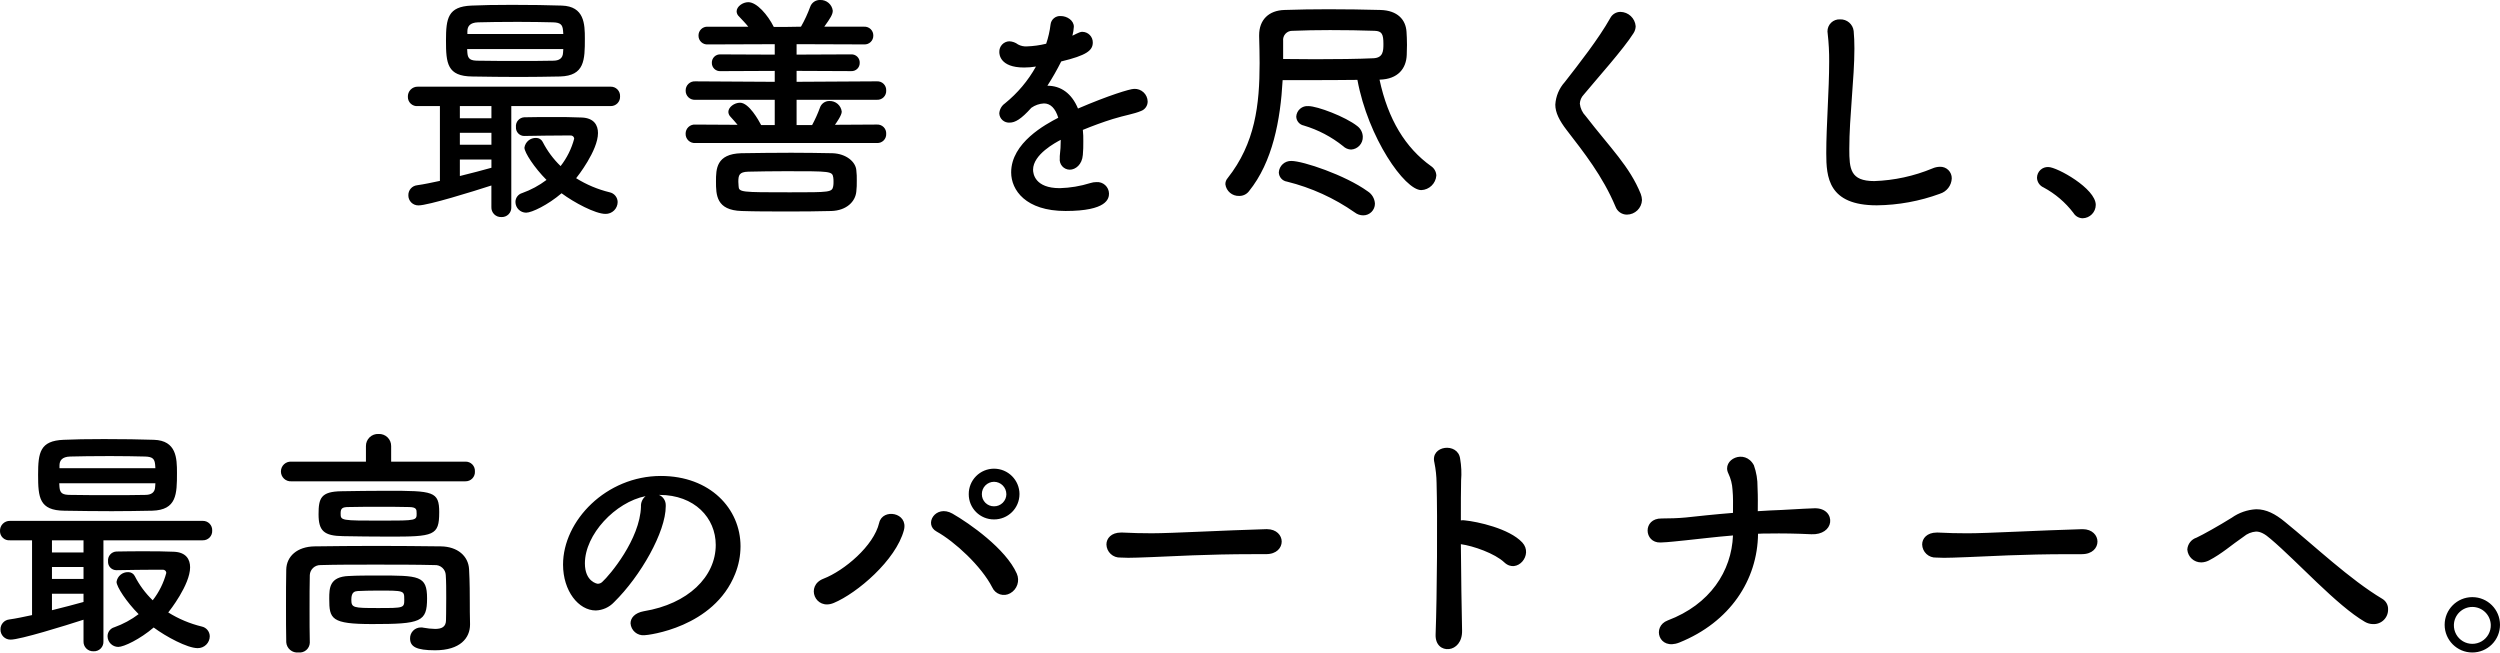
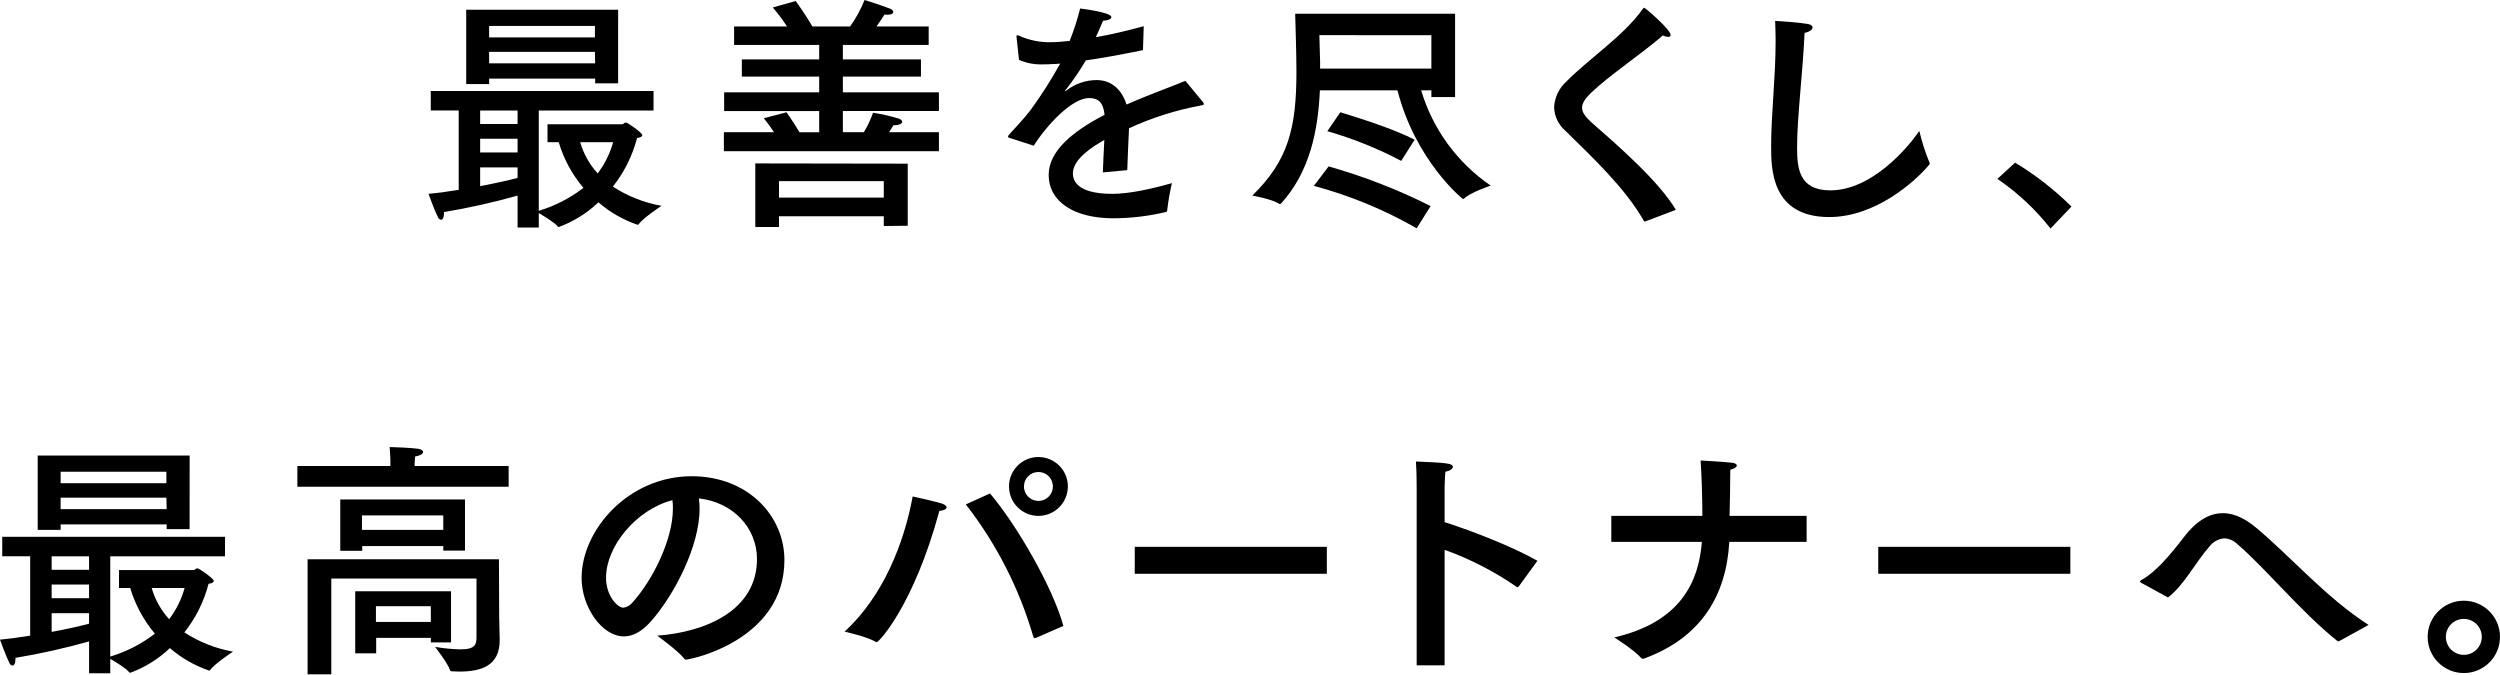
- <svg xmlns="http://www.w3.org/2000/svg" width="535.444" height="139.748" viewBox="0 0 535.444 139.748">
-   <path id="Path_43806" data-name="Path 43806" d="M-164.84-26.52c5.252-.156,5.3-3.536,5.3-8.112,0-3.12-.1-6.916-4.94-7.072-2.7-.1-6.812-.156-10.712-.156-3.38,0-6.552.052-8.632.156-5.044.208-5.46,2.7-5.46,7.488,0,4.888.26,7.644,5.616,7.7,3.276.052,6.708.1,10.192.1C-170.612-26.416-167.752-26.468-164.84-26.52Zm-7.644,12.74c3.224-.052,5.772-.1,8.216-.1h1.664a.711.711,0,0,1,.78.676,16.334,16.334,0,0,1-2.912,5.876,19.6,19.6,0,0,1-3.848-5.2,1.537,1.537,0,0,0-1.4-.832,2.445,2.445,0,0,0-2.5,2.08c0,1.04,2.132,4.316,4.732,6.916a19.591,19.591,0,0,1-5.2,2.808A1.987,1.987,0,0,0-174.408.364a2.307,2.307,0,0,0,2.288,2.288c1.2,0,4.68-1.664,7.592-4.16,2.652,1.976,7.228,4.42,9.412,4.42a2.561,2.561,0,0,0,2.6-2.548,2.168,2.168,0,0,0-1.716-2.08,24.42,24.42,0,0,1-7.176-3.016c.26-.312,4.68-5.928,4.68-9.672,0-1.664-.832-3.224-3.484-3.328-2.132-.1-4.16-.1-6.136-.1-2.028,0-4.056,0-6.188.052A1.892,1.892,0,0,0-174.3-15.7a1.786,1.786,0,0,0,1.768,1.924Zm18.46-6.4A1.975,1.975,0,0,0-152-22.256a1.975,1.975,0,0,0-2.028-2.08h-41.288a2.085,2.085,0,0,0-2.132,2.184,1.953,1.953,0,0,0,2.132,1.976h4.732V-4.16c-1.716.364-3.38.728-4.888.936a2.105,2.105,0,0,0-1.872,2.132,2.129,2.129,0,0,0,2.184,2.184c2.028,0,11.6-2.964,15.6-4.264V1.456a2.042,2.042,0,0,0,2.132,2.132,2.015,2.015,0,0,0,2.132-2.132V-20.176ZM-184.7-35.62v-.572c0-1.04.52-1.872,2.288-1.924,1.716-.052,5.1-.1,8.528-.1,2.808,0,5.616.052,7.54.1,1.612.052,2.028.52,2.132,1.768,0,.208.052.468.052.728Zm20.54,3.224c0,.26-.052.52-.052.78-.052,1.248-.884,1.716-2.132,1.716-2.236.052-4.68.052-7.072.052-3.224,0-6.448,0-8.944-.052-1.612,0-2.236-.312-2.34-1.664,0-.26-.052-.52-.052-.832Zm-15.392,14.82h-6.76v-2.6h6.76Zm0,5.668h-6.76v-2.548h6.76Zm0,4.94c-1.82.52-4.264,1.144-6.76,1.768V-8.736h6.76Zm82.576-5.3A1.878,1.878,0,0,0-95-14.248a1.878,1.878,0,0,0-1.976-1.976l-9,.052c.26-.364,1.456-2.028,1.456-2.808a2.573,2.573,0,0,0-2.652-2.288,2.1,2.1,0,0,0-2.028,1.456,28.13,28.13,0,0,1-1.664,3.692h-3.328v-5.408H-96.98A1.878,1.878,0,0,0-95-23.5,1.878,1.878,0,0,0-96.98-25.48l-17.212.1v-2.34l11.7.052a1.733,1.733,0,0,0,1.82-1.768,1.745,1.745,0,0,0-1.82-1.82l-11.7.052v-2.236l14.456.052a1.857,1.857,0,0,0,1.976-1.872,1.868,1.868,0,0,0-1.976-1.924h-8.528c1.352-1.872,1.82-2.652,1.82-3.432a2.624,2.624,0,0,0-2.7-2.288,2.184,2.184,0,0,0-2.132,1.456,27.8,27.8,0,0,1-1.976,4.264l-3.224.052h-2.6c-1.3-2.6-3.64-5.3-5.46-5.3-1.2,0-2.5.936-2.5,1.976a1.533,1.533,0,0,0,.52,1.092c.676.728,1.352,1.4,1.976,2.184h-8.684a1.868,1.868,0,0,0-1.976,1.924,1.857,1.857,0,0,0,1.976,1.872l14.352-.052V-31.2l-11.6-.052a1.759,1.759,0,0,0-1.872,1.82,1.747,1.747,0,0,0,1.872,1.768l11.6-.052v2.34l-17-.1a1.937,1.937,0,0,0-2.08,1.976,1.937,1.937,0,0,0,2.08,1.976h17v5.408h-2.912c-.52-.988-2.6-4.784-4.524-4.784-1.2,0-2.5.936-2.5,1.976a1.567,1.567,0,0,0,.468,1.04c.52.572,1.04,1.144,1.508,1.716l-9.048-.052a1.937,1.937,0,0,0-2.08,1.976,1.937,1.937,0,0,0,2.08,1.976Zm-4.42,5.824c-.156-1.82-2.184-3.536-5.1-3.64-2.808-.052-5.824-.1-8.84-.1-3.692,0-7.384.052-10.712.1-5.356.156-5.408,3.38-5.408,6.032,0,2.912.052,6.188,5.512,6.344,2.912.1,6.136.1,9.412.1s6.6,0,9.776-.1c3.224-.1,5.148-1.976,5.356-4.16a17.621,17.621,0,0,0,.1-2.34A15.365,15.365,0,0,0-101.4-6.448Zm-4.94,3.38c-.26,1.352-.624,1.352-9.308,1.352-10.5,0-10.92,0-10.972-1.352,0-.26-.052-.572-.052-.884,0-1.4.156-2.132,2.132-2.184,2.392-.052,5.2-.1,8.008-.1,9.62,0,9.984,0,10.192,1.352a5.347,5.347,0,0,1,.052.936A4.758,4.758,0,0,1-106.34-3.068ZM-52.884-15.08c2.028-.832,4.264-1.664,6.448-2.34,2.7-.832,4.42-1.04,6.032-1.716A2.149,2.149,0,0,0-39-21.164a2.768,2.768,0,0,0-2.912-2.7c-.884,0-5.46,1.4-12.012,4.212-1.352-3.276-3.692-4.888-6.552-4.888a55.929,55.929,0,0,0,2.964-5.2c5.408-1.3,6.76-2.34,6.76-4.056a2.264,2.264,0,0,0-2.236-2.288c-.364,0-.572.052-2.132.832a9.919,9.919,0,0,0,.312-1.924c0-1.352-1.456-2.288-2.808-2.288a2.043,2.043,0,0,0-2.184,1.82,20.018,20.018,0,0,1-.936,4.108,20.09,20.09,0,0,1-4.108.572,3.524,3.524,0,0,1-1.924-.416,3.308,3.308,0,0,0-1.872-.676,2.21,2.21,0,0,0-2.132,2.288c0,.416.052,3.328,5.3,3.328a15.247,15.247,0,0,0,2.548-.208,27.137,27.137,0,0,1-6.656,7.9,2.837,2.837,0,0,0-1.2,2.132,2.076,2.076,0,0,0,2.236,1.976c1.144,0,2.444-.728,4.628-3.172a5.127,5.127,0,0,1,2.7-.936c1.4,0,2.444,1.04,3.068,3.068-2.7,1.4-10.088,5.356-10.088,11.7,0,3.8,3.12,8.268,11.648,8.268,8.892,0,9.308-2.652,9.308-3.744a2.51,2.51,0,0,0-2.7-2.444,4.2,4.2,0,0,0-1.3.208A24.151,24.151,0,0,1-57.824-2.6c-5.3,0-5.72-3.068-5.72-3.952,0-3.276,4.836-5.824,5.928-6.4a28.3,28.3,0,0,1-.208,3.484V-9a2.171,2.171,0,0,0,2.132,2.444c1.248,0,2.652-1.092,2.808-3.172a27.755,27.755,0,0,0,.1-2.86A19.223,19.223,0,0,0-52.884-15.08Zm63.6-10.764c3.9-.1,5.668-2.392,5.772-5.3,0-.624.052-1.352.052-2.132,0-1.04-.052-2.132-.1-2.808-.156-2.6-1.924-4.576-5.564-4.68-3.692-.1-7.488-.156-11.18-.156-3.224,0-6.4.052-9.412.156-3.328.1-5.408,2.08-5.408,5.408v.26c.052,1.924.1,3.848.1,5.72,0,8.892-.936,17.16-6.864,24.648a1.914,1.914,0,0,0-.468,1.3A2.866,2.866,0,0,0-19.4-.936a2.569,2.569,0,0,0,2.08-.988c5.1-6.292,6.76-15.288,7.228-23.816h4.576c3.744,0,7.7,0,11.44-.052C8.216-13.364,16.068-2.184,19.6-2.184A3.372,3.372,0,0,0,22.828-5.3a2.519,2.519,0,0,0-1.144-2.028c-5.46-3.9-9.2-9.984-11.024-18.512ZM4.576-10.868a2.661,2.661,0,0,0,2.5-2.756,2.957,2.957,0,0,0-1.2-2.288c-2.5-1.976-8.528-4.264-10.452-4.264a2.387,2.387,0,0,0-2.6,2.236,2,2,0,0,0,1.612,1.924A24.819,24.819,0,0,1,2.86-11.6,2.589,2.589,0,0,0,4.576-10.868Zm2.6,14.092a2.5,2.5,0,0,0,2.5-2.5,3.325,3.325,0,0,0-1.56-2.652c-4.836-3.484-13.884-6.5-16.328-6.5a2.608,2.608,0,0,0-2.7,2.444A2.053,2.053,0,0,0-9.152-4,43.622,43.622,0,0,1,5.356,2.6,2.961,2.961,0,0,0,7.176,3.224ZM-9.984-34.112A1.949,1.949,0,0,1-7.956-36.3c2.34-.1,5.148-.156,8.008-.156,3.276,0,6.708.052,9.568.156,1.56.052,1.872.728,1.872,2.808,0,1.508-.052,2.964-2.132,3.068-3.328.156-7.9.208-12.48.208-2.34,0-4.68-.052-6.864-.052ZM66.872-.052a4.122,4.122,0,0,0-.26-1.3c-2.392-5.928-6.5-9.828-11.8-16.692A4.484,4.484,0,0,1,53.56-20.7a2.972,2.972,0,0,1,.832-1.924c2.756-3.328,8.58-9.828,10.66-13.156a2.84,2.84,0,0,0,.468-1.508,3.333,3.333,0,0,0-3.276-3.068A2.462,2.462,0,0,0,60.06-39c-2.444,4.368-6.76,9.88-9.724,13.676a7.923,7.923,0,0,0-2.028,4.836c0,1.716.884,3.432,2.444,5.46C54.392-10.3,58.448-5.2,61.2,1.352a2.6,2.6,0,0,0,2.444,1.716A3.252,3.252,0,0,0,66.872-.052Zm63.8-1.352a3.579,3.579,0,0,0,2.548-3.276,2.444,2.444,0,0,0-2.548-2.5,4.156,4.156,0,0,0-1.612.364,35.75,35.75,0,0,1-12.428,2.7c-5.148,0-5.356-2.6-5.356-6.864,0-6.968,1.092-15.132,1.092-21.528q0-2.028-.156-3.744a2.823,2.823,0,0,0-2.912-2.5,2.562,2.562,0,0,0-2.7,2.6c0,.156.052.364.052.52a49.2,49.2,0,0,1,.312,5.928c0,6.136-.624,13.676-.624,19.6,0,5.148.416,11.18,10.816,11.18A40.527,40.527,0,0,0,130.676-1.4Zm30.576,5.252A2.874,2.874,0,0,0,164.06.988c0-3.536-8.32-8.112-10.14-8.112a2.314,2.314,0,0,0-2.444,2.288,2.339,2.339,0,0,0,1.4,2.08,19.848,19.848,0,0,1,6.4,5.46A2.367,2.367,0,0,0,161.252,3.848ZM-252.2,66.48c5.252-.156,5.3-3.536,5.3-8.112,0-3.12-.1-6.916-4.94-7.072-2.7-.1-6.812-.156-10.712-.156-3.38,0-6.552.052-8.632.156-5.044.208-5.46,2.7-5.46,7.488,0,4.888.26,7.644,5.616,7.7,3.276.052,6.708.1,10.192.1C-257.972,66.584-255.112,66.532-252.2,66.48Zm-7.644,12.74c3.224-.052,5.772-.1,8.216-.1h1.664a.711.711,0,0,1,.78.676,16.334,16.334,0,0,1-2.912,5.876,19.6,19.6,0,0,1-3.848-5.2,1.537,1.537,0,0,0-1.4-.832,2.445,2.445,0,0,0-2.5,2.08c0,1.04,2.132,4.316,4.732,6.916a19.592,19.592,0,0,1-5.2,2.808,1.987,1.987,0,0,0-1.456,1.924,2.307,2.307,0,0,0,2.288,2.288c1.2,0,4.68-1.664,7.592-4.16,2.652,1.976,7.228,4.42,9.412,4.42a2.561,2.561,0,0,0,2.6-2.548,2.168,2.168,0,0,0-1.716-2.08,24.419,24.419,0,0,1-7.176-3.016c.26-.312,4.68-5.928,4.68-9.672,0-1.664-.832-3.224-3.484-3.328-2.132-.1-4.16-.1-6.136-.1-2.028,0-4.056,0-6.188.052a1.892,1.892,0,0,0-1.768,2.08A1.786,1.786,0,0,0-259.9,79.22Zm18.46-6.4a1.975,1.975,0,0,0,2.028-2.08,1.975,1.975,0,0,0-2.028-2.08h-41.288a2.085,2.085,0,0,0-2.132,2.184,1.953,1.953,0,0,0,2.132,1.976h4.732V88.84c-1.716.364-3.38.728-4.888.936a2.105,2.105,0,0,0-1.872,2.132,2.129,2.129,0,0,0,2.184,2.184c2.028,0,11.6-2.964,15.6-4.264v4.628a2.042,2.042,0,0,0,2.132,2.132,2.015,2.015,0,0,0,2.132-2.132V72.824Zm-30.68-15.444v-.572c0-1.04.52-1.872,2.288-1.924,1.716-.052,5.1-.1,8.528-.1,2.808,0,5.616.052,7.54.1,1.612.052,2.028.52,2.132,1.768,0,.208.052.468.052.728Zm20.54,3.224c0,.26-.052.52-.052.78-.052,1.248-.884,1.716-2.132,1.716-2.236.052-4.68.052-7.072.052-3.224,0-6.448,0-8.944-.052-1.612,0-2.236-.312-2.34-1.664,0-.26-.052-.52-.052-.832Zm-15.392,14.82h-6.76v-2.6h6.76Zm0,5.668h-6.76V78.544h6.76Zm0,4.94c-1.82.52-4.264,1.144-6.76,1.768V84.264h6.76Zm81.8-25.844a1.989,1.989,0,0,0,2.028-2.132,1.975,1.975,0,0,0-2.028-2.08h-15.912V52.648a2.562,2.562,0,0,0-2.7-2.6,2.562,2.562,0,0,0-2.7,2.6v3.328H-222.4a2.093,2.093,0,0,0-2.236,2.08,2.1,2.1,0,0,0,2.236,2.132Zm-5.616,6.656c0-4.524-1.248-4.628-11.284-4.628-3.328,0-6.76.052-9.62.1-4.472.052-4.94,1.508-4.94,4.94,0,3.536,1.144,4.628,5.252,4.68,2.808.052,6.448.1,9.828.1C-191.88,72.044-190.736,71.836-190.736,66.844Zm1.456,23.036c0,1.508-.936,1.924-2.34,1.924a15.667,15.667,0,0,1-2.5-.26,1.769,1.769,0,0,0-.52-.052,2.3,2.3,0,0,0-2.34,2.34c0,1.768,1.3,2.548,5.356,2.548,5.408,0,7.488-2.652,7.488-5.512v-.156c-.052-1.4-.052-3.9-.052-4.524,0-1.456,0-4.42-.156-7.176-.156-2.808-2.444-4.836-6.032-4.888-4.42-.052-9.2-.1-13.884-.1s-9.2.052-13.156.1c-3.744.052-6.032,2.132-6.084,4.992-.052,2.34-.052,5.1-.052,7.8,0,2.756,0,5.46.052,7.748a2.364,2.364,0,0,0,2.6,2.184,2.18,2.18,0,0,0,2.444-2.08v-.1c-.052-1.976-.052-4.524-.052-7.124s0-5.2.052-7.28a2.247,2.247,0,0,1,2.288-2.132c3.38-.1,7.488-.1,11.752-.1,4.316,0,8.736,0,12.688.1a2.243,2.243,0,0,1,2.392,2.132c.1,1.4.1,3.224.1,4.888C-189.228,87.7-189.28,89.88-189.28,89.88Zm-20.8-9.412c-4.16.156-4.212,2.548-4.212,4.888,0,4.316.416,5.408,9.2,5.408,10.452,0,11.752-.468,11.752-5.512,0-4.888-1.716-4.888-10.66-4.888C-206.18,80.364-208.364,80.364-210.08,80.468Zm14.508-13.416c0,1.508,0,1.56-7.28,1.56-9,0-9,0-9-1.56,0-1.04.312-1.352,1.716-1.352,2.132-.052,4.368-.052,6.552-.052s4.368,0,6.292.052C-195.572,65.7-195.572,66.22-195.572,67.052Zm-2.652,18.408c0,1.872,0,1.872-5.668,1.872-5.3,0-5.668-.052-5.668-1.82,0-1.612.728-1.768,1.352-1.82,1.092-.052,2.7-.1,4.316-.1C-198.224,83.588-198.224,83.588-198.224,85.46Zm51.324,2.548c-1.976.364-2.86,1.456-2.86,2.6a2.734,2.734,0,0,0,2.964,2.548c.728,0,14.872-1.612,19.448-13.156a15.939,15.939,0,0,0,1.144-5.876c0-8.112-6.552-15.08-17.056-15.08-11.7,0-20.956,9.568-20.956,18.98,0,5.668,3.328,9.828,7.02,9.828a5.64,5.64,0,0,0,3.9-1.768c5.72-5.616,11.076-15.08,11.076-20.54v-.26a2.351,2.351,0,0,0-1.456-2.184h.1c7.54,0,12.064,4.94,12.064,10.712C-131.508,80.624-137.436,86.448-146.9,88.008Zm-.624-22.412c-.208,7.02-6.708,14.716-8.268,16.12a1.377,1.377,0,0,1-.988.416c-.156,0-2.756-.468-2.756-4.368,0-6.188,6.5-13.1,13-14.4A2.689,2.689,0,0,0-147.524,65.6Zm81.068-2.652a5.459,5.459,0,0,0-5.46-5.46,5.415,5.415,0,0,0-5.408,5.46,5.371,5.371,0,0,0,5.408,5.408A5.415,5.415,0,0,0-66.456,62.944ZM-68.432,84.16a3.291,3.291,0,0,0,1.4-4.212c-2.34-5.3-10.14-10.764-13.78-12.844-3.588-2.028-6.24,2.288-3.38,3.848,3.848,2.132,9.568,7.384,11.908,11.96A2.724,2.724,0,0,0-68.432,84.16Zm-37.8,2.08c4.992-2.08,13.312-9.152,15.028-15.6.988-3.8-4.576-4.732-5.3-1.56C-97.656,74.02-104,79.324-108.42,81.04-112.372,82.548-110.188,87.9-106.236,86.24Zm36.972-23.3a2.619,2.619,0,0,1-2.652,2.6,2.575,2.575,0,0,1-2.6-2.6,2.619,2.619,0,0,1,2.6-2.652A2.663,2.663,0,0,1-69.264,62.944Zm55.64,12.844c2.236,0,3.328-1.352,3.328-2.7,0-1.3-1.092-2.652-3.172-2.652h-.1c-9.152.26-20.28.884-24.544.884-2.08,0-4.368-.052-6.292-.156h-.312c-2.08,0-3.12,1.248-3.12,2.548a2.876,2.876,0,0,0,3.016,2.808c.572,0,1.04.052,1.664.052,1.04,0,2.444-.052,5.148-.156,4.108-.156,11.7-.624,21.632-.624h2.7Zm41.7-2.132c2.652.364,7.28,1.976,9.308,3.9,2.7,2.548,6.292-1.612,3.848-4.264-2.808-3.016-9.672-4.472-12.272-4.732a2.519,2.519,0,0,0-.884,0c0-3.484,0-6.5.052-8.58a18.306,18.306,0,0,0-.208-4.628c-.468-3.588-6.448-2.86-5.512.832a23.345,23.345,0,0,1,.468,4.368c.208,7.54.1,23.92-.208,32.4-.1,2.34,1.4,3.328,2.86,3.172s2.86-1.508,2.808-3.952C28.236,87.54,28.132,80.364,28.08,73.656ZM91.728,71.42c.728-.052,1.456-.052,2.184-.052,3.068-.052,5.928,0,9.256.156,2.34.1,3.8-1.092,4-2.548s-.884-3.068-3.328-3.016c-3.016.1-6.344.364-9.516.468q-1.248.078-2.652.156c0-1.612.052-2.808-.052-5.148a13.432,13.432,0,0,0-.78-4.68c-1.924-3.64-6.968-1.248-5.46,1.768a9.3,9.3,0,0,1,.884,3.484c.156,1.612.1,3.016.1,4.94-3.9.312-7.748.728-10.14.988-1.612.156-3.536.208-5.148.208-4.108-.052-3.8,5.252-.26,5.148,1.768-.052,3.744-.312,5.408-.468,2.6-.26,6.292-.728,10.14-1.04-.312,7.644-4.888,14.768-13.988,18.2-3.432,1.3-1.924,6.5,2.5,4.732C85.7,90.348,91.624,81.352,91.728,71.42ZM161.1,75.788c2.236,0,3.328-1.352,3.328-2.7,0-1.3-1.092-2.652-3.172-2.652h-.1c-9.152.26-20.28.884-24.544.884-2.08,0-4.368-.052-6.292-.156H130c-2.08,0-3.12,1.248-3.12,2.548a2.876,2.876,0,0,0,3.016,2.808c.572,0,1.04.052,1.664.052,1.04,0,2.444-.052,5.148-.156,4.108-.156,11.7-.624,21.632-.624h2.7Zm65.572,11.8a2.534,2.534,0,0,0-1.248-2.236c-6.968-4.16-14.508-11.336-20.852-16.484-2.08-1.716-4-2.7-6.136-2.7a9.959,9.959,0,0,0-5.252,1.82c-2.756,1.716-6.188,3.64-7.54,4.264a2.863,2.863,0,0,0-1.976,2.548,2.977,2.977,0,0,0,3.016,2.756,3.9,3.9,0,0,0,1.612-.416c2.808-1.456,4.836-3.328,7.436-5.1a4.661,4.661,0,0,1,2.652-1.092c.936,0,1.872.468,3.172,1.612C207.22,77.348,215.7,86.812,221.728,90.3a3.556,3.556,0,0,0,1.716.468A3.079,3.079,0,0,0,226.668,87.592ZM250.64,90.92a5.928,5.928,0,1,0-5.928,5.928A5.925,5.925,0,0,0,250.64,90.92Zm-1.976,0a3.952,3.952,0,1,1-7.9,0,3.952,3.952,0,0,1,7.9,0Z" transform="translate(284.804 42.9)" />
+ <svg xmlns="http://www.w3.org/2000/svg" width="545" height="147" viewBox="0 0 545 147">
+   <g id="Group_12244" data-name="Group 12244" transform="translate(-1131.628 -505.785)">
+     <g id="Group_12244-2" data-name="Group 12244" transform="translate(1225.043 505.785)" style="isolation: isolate">
+       <path id="Path_43933" data-name="Path 43933" d="M1294.177,530.335H1269.16V552.2a30.429,30.429,0,0,0,9.735-5,27.505,27.505,0,0,1-5.384-9.953h-2.447v-3.916h16.261c.326,0,.489-.381.815-.381.435,0,3.59,2.285,3.59,2.719,0,.381-.544.6-1.143.653a28.584,28.584,0,0,1-5.275,10.6,28.514,28.514,0,0,0,10.605,4.188s-3.97,2.611-5,4.025c-.055.109-.109.109-.218.109a25.789,25.789,0,0,1-8.539-4.895,25.023,25.023,0,0,1-8.647,5.384.284.284,0,0,1-.217-.109c-.652-.871-3.046-2.285-4.134-2.937v3.154h-4.623V548.88a148.777,148.777,0,0,1-16.044,3.59v.272c0,.979-.326,1.414-.652,1.414a.882.882,0,0,1-.652-.545c-.761-1.468-2.066-5.112-2.066-5.112,2.284-.217,4.514-.544,6.58-.87v-17.3h-6.092v-4.242h48.567Zm-7.723-5.928h-5v-1.033h-23.114v1.2h-5V508.363h33.121Zm-30.075,5.928v2.937h8.158v-2.937Zm0,6.146v2.992h8.158v-2.992Zm0,6.255v4.078c3.481-.652,6.363-1.3,8.158-1.794v-2.284Zm1.958-30.837v2.5H1281.4v-2.5Zm0,5.656v2.5h23.114l-.055-2.5Zm19.851,19.687a17.109,17.109,0,0,0,3.807,6.8,19.868,19.868,0,0,0,3.372-6.8Z" transform="translate(-1245.122 -506.242)" />
+       <path id="Path_43934" data-name="Path 43934" d="M1368.033,515.575h-18.709v3.154h17.022v3.753h-17.022v3.426h20.938v4.078h-20.938v4.623h4.568a22.983,22.983,0,0,0,2.012-4.242,40.059,40.059,0,0,1,5.547,1.251c.544.217.816.435.816.707,0,.381-.653.762-1.74.762h-.163c-.055.109-.436.707-.98,1.522h10.878v4.134h-46.881v-4.134h10.931c-1.033-1.577-2.066-2.828-2.229-3.046l4.95-1.3s1.523,2.121,2.828,4.351h4.3v-4.623h-20.72v-4.078h20.72v-3.426H1327.3v-3.753h16.859v-3.154h-18.546V511.55h11.53a37.512,37.512,0,0,0-3.1-4.134l5-1.414s2.013,2.773,3.644,5.548h8.213a27.033,27.033,0,0,0,3.154-5.765s3.643,1.142,5.439,1.85c.6.217.815.489.815.761,0,.327-.435.6-1.251.6a2.643,2.643,0,0,1-.652-.054c-.109.163-.816,1.306-1.741,2.611h11.367ZM1363.464,555l-5.221.054v-2.12H1335.4v2.338h-5.167V541.408l33.23.054Zm-28.063-9.735v3.59h22.841v-3.59Z" transform="translate(-1258.993 -505.785)" />
+       <path id="Path_43935" data-name="Path 43935" d="M1428.092,517.115c-4.785.979-8.973,1.741-12.454,2.23a57.919,57.919,0,0,1-4.459,6.526c-.109.109-.109.163-.054.163a.469.469,0,0,0,.327-.163,10.773,10.773,0,0,1,6.688-2.23c3.1.054,5.331,2.067,6.364,5.33,5.058-2.23,10.006-3.971,12.834-5.167l3.862,4.677a.723.723,0,0,1,.163.381c0,.217-.326.272-.707.326a66.691,66.691,0,0,0-15.608,4.95c-.109,2.447-.326,6.906-.381,9.136l-5.33.49c.055-1.8.218-4.732.327-7.071-2.611,1.469-6.853,4.188-6.853,7.288,0,1.306.6,4.459,8.593,4.459,3.644,0,8.429-1.033,13-2.338a51.281,51.281,0,0,0-1.033,5.928c0,.272-.109.326-.326.381a50.148,50.148,0,0,1-11.422,1.359c-8.429,0-14.086-3.535-14.086-9.463,0-5.112,5-9.354,12.182-13.106-.271-2.61-1.3-3.643-3.371-3.643-3.7,0-9.138,5.765-12.074,10.387l-5.221-1.686c-.271-.055-.381-.163-.381-.272a.726.726,0,0,1,.164-.381c1.413-1.577,3.48-3.753,4.677-5.33a97.327,97.327,0,0,0,6.527-10.224c-.708.053-1.359.108-1.958.108-.6.055-1.2.055-1.74.055a11.885,11.885,0,0,1-5.276-.979l-.544-5v-.163c0-.163.054-.218.164-.218a1.4,1.4,0,0,1,.38.109,15.821,15.821,0,0,0,6.961,1.414c1.142,0,2.5-.109,4.079-.272a54.007,54.007,0,0,0,2.284-7.07s6.8.815,6.8,1.849c0,.435-.652.762-1.8.816-.381.924-.978,2.284-1.577,3.59,3.154-.544,6.635-1.36,10.442-2.393Z" transform="translate(-1272.337 -506.183)" />
+       <path id="Path_43936" data-name="Path 43936" d="M1507.6,527.586h-5.167v-1.469h-2.23a38.452,38.452,0,0,0,15.173,20.776s-4.459,1.469-5.819,2.828a.411.411,0,0,1-.217.109c-.109,0-10.387-8.376-14.3-23.712h-16.914c-.38,8.593-2.121,17.675-8.43,24.637-.108.109-.163.163-.271.163a.2.2,0,0,1-.163-.054c-1.687-1.088-5.875-1.794-5.875-1.794,7.886-7.668,9.627-14.793,9.627-27.029,0-3.644-.218-10.823-.273-12.619H1507.6Zm-8.376,28.607a94.019,94.019,0,0,0-22.406-9.246l3.209-4.242a125.1,125.1,0,0,1,22.243,8.647Zm-21.21-42.1.109,3.971c.054,1.087.054,2.174.054,3.317h24.256V514.1Zm17.838,27.411a83.085,83.085,0,0,0-16.1-6.472l2.828-4.133c4.569,1.414,11.367,3.535,16.208,5.983Z" transform="translate(-1283.807 -506.429)" />
+       <path id="Path_43937" data-name="Path 43937" d="M1563.32,554.388c-.109,0-.164.054-.218.054s-.108-.054-.217-.217c-4.079-7.124-11.041-13.65-17.131-19.633a7.012,7.012,0,0,1-2.392-5.057,8.087,8.087,0,0,1,2.664-5.6c5.221-5.275,12.455-9.9,16.7-15.88.109-.164.218-.218.272-.218.218,0,5.765,4.732,5.765,5.929,0,.272-.218.434-.544.434a2.83,2.83,0,0,1-1.143-.326c-4.514,3.916-11.747,8.756-15.663,12.508-1.3,1.251-1.957,2.284-1.957,3.264s.708,1.957,1.957,3.1c5.657,4.949,14.793,12.889,18.492,19.144Z" transform="translate(-1297.983 -506.148)" />
+       <path id="Path_43938" data-name="Path 43938" d="M1606.524,538.857c0,4.514.381,9.409,7.234,9.409,9.082,0,16.913-9.3,19.415-12.944a47.155,47.155,0,0,0,2.176,6.8.792.792,0,0,1,.109.327.5.5,0,0,1-.164.272c-3.046,3.643-11.692,11.366-21.754,11.366-12.618,0-12.671-10.5-12.671-15.391,0-7.124.978-15.01.978-23.059,0-1.414-.053-2.883-.109-4.3,1.577.055,5.6.381,7.07.652.762.109,1.088.436,1.088.763,0,.489-.707.978-1.74,1.2C1607.774,522.6,1606.524,532.385,1606.524,538.857Z" transform="translate(-1308.176 -506.769)" />
+       <path id="Path_43939" data-name="Path 43939" d="M1672.4,563.241a51.866,51.866,0,0,0-11.585-10.823l3.861-3.535a65.683,65.683,0,0,1,12.291,9.572Z" transform="translate(-1318.801 -513.424)" />
+     </g>
+     <g id="Group_12245" data-name="Group 12245" transform="translate(1131.628 603.24)" style="isolation: isolate">
+       <path id="Path_43940" data-name="Path 43940" d="M1180.683,648.551h-25.017v21.862a30.406,30.406,0,0,0,9.735-5,27.529,27.529,0,0,1-5.384-9.952h-2.447v-3.915h16.261c.327,0,.49-.381.816-.381.434,0,3.589,2.284,3.589,2.719,0,.381-.544.6-1.142.653a28.617,28.617,0,0,1-5.276,10.6,28.516,28.516,0,0,0,10.605,4.188s-3.97,2.611-5,4.025c-.055.109-.108.109-.218.109a25.792,25.792,0,0,1-8.539-4.9,25.019,25.019,0,0,1-8.647,5.384.282.282,0,0,1-.217-.109c-.652-.87-3.046-2.284-4.134-2.936v3.154h-4.622V667.1A148.609,148.609,0,0,1,1135,670.686v.272c0,.979-.326,1.414-.653,1.414a.88.88,0,0,1-.653-.544c-.761-1.468-2.067-5.112-2.067-5.112,2.285-.217,4.514-.544,6.58-.87v-17.3h-6.091v-4.242h48.566Zm-7.721-5.928h-5v-1.033h-23.114v1.2h-5V626.579h33.121Zm-30.076,5.928v2.937h8.158v-2.937Zm0,6.146v2.991h8.158V654.7Zm0,6.254v4.079c3.481-.652,6.363-1.3,8.158-1.794V660.95Zm1.958-30.836v2.5H1167.9v-2.5Zm0,5.656v2.5h23.114l-.054-2.5Zm19.85,19.688a17.105,17.105,0,0,0,3.807,6.8,19.86,19.86,0,0,0,3.372-6.8Z" transform="translate(-1131.628 -624.73)" />
+       <path id="Path_43941" data-name="Path 43941" d="M1256.483,632.979h-46.065v-4.514H1230.7v-1.251s-.055-1.74-.164-2.882c.87,0,4.731.163,6.255.381.652.109,1.033.381,1.033.707,0,.381-.544.761-1.74.979-.055.6-.11,1.686-.11,1.686v.38h20.5Zm-2.067,28.334c0,1.251.11,4.025.11,4.895v.218c0,5.547-3.916,6.853-8.811,6.853-.544,0-1.033-.054-1.577-.054-.217,0-.38-.055-.435-.271-.489-1.469-3.263-5.058-3.263-5.058a37.265,37.265,0,0,0,5.493.543c3.372,0,3.535-1.141,3.535-2.718V652.993h-31.652v20.884h-5.168V648.8h41.715Zm-7.451-14.411h-4.732v-.979h-17.675v1.033h-4.786v-11.2h27.192Zm-3.045,20.014h-4.4v-.979H1227.6v3.372h-4.568V655.766h20.884ZM1224.5,639.233v3.154h17.729v-3.154Zm3.046,19.8v3.426h11.964V659.03Z" transform="translate(-1145.593 -624.332)" />
+       <path id="Path_43942" data-name="Path 43942" d="M1311.429,639.136c0,8.158-5.492,18.817-10.713,24.691-1.958,2.175-3.916,3.155-5.765,3.155-4.786,0-9.245-6.363-9.245-12.727,0-10.551,10.279-22.19,23.984-22.19,12.291,0,20.231,8.648,20.231,18.273,0,17.349-20.177,21.7-21.536,21.7a.3.3,0,0,1-.272-.163c-1.2-1.632-5.927-5.057-5.927-5.057,10.55-.762,21.754-5.494,21.754-16.7,0-6.853-5.276-12.4-12.672-13.216A14.724,14.724,0,0,1,1311.429,639.136Zm-20.394,15.009c0,4.188,2.611,6.581,3.753,6.581a2.983,2.983,0,0,0,2.012-1.142c4.3-4.732,8.811-13.6,8.811-20.449a10.494,10.494,0,0,0-.109-1.85C1297.562,639.354,1291.036,647.4,1291.036,654.145Z" transform="translate(-1158.918 -625.703)" />
+       <path id="Path_43943" data-name="Path 43943" d="M1362.39,667.33a.327.327,0,0,1-.217-.054c-1.849-1.143-6.8-2.23-6.8-2.23,8.484-7.778,13-19.416,14.846-29.477,0,0,5.494,1.2,6.58,1.632.545.217.817.489.817.761,0,.327-.49.653-1.577.762C1370.493,659.226,1362.879,667.33,1362.39,667.33Zm24.691-32.413c5.982,7.07,13.759,20.666,15.99,28.879l-5.982,2.61c-.109,0-.164.055-.272.055a.278.278,0,0,1-.272-.218,85.943,85.943,0,0,0-14.738-28.933Zm10.5,4.895a6.418,6.418,0,1,1,6.473-6.417A6.429,6.429,0,0,1,1397.577,639.811Zm0-9.572a3.155,3.155,0,1,0,3.209,3.154A3.157,3.157,0,0,0,1397.577,630.239Z" transform="translate(-1171.257 -624.801)" />
+       <path id="Path_43944" data-name="Path 43944" d="M1474.124,656.646h-41.876v-5.874h41.876Z" transform="translate(-1184.874 -629.018)" />
+       <path id="Path_43945" data-name="Path 43945" d="M1529.149,655.412c-.109.109-.163.163-.218.163-.108,0-.163-.053-.272-.108a68.025,68.025,0,0,0-15.663-8.05V672.6h-6.091V634.2s0-3.861-.163-6.037c6.362.272,8.049.381,8.049,1.142,0,.381-.49.87-1.632,1.088-.163,1.8-.163,3.916-.163,3.916v7.071c6.092,1.958,14.9,5.383,20.232,8.429Z" transform="translate(-1198.07 -625.012)" />
+       <path id="Path_43946" data-name="Path 43946" d="M1601.082,645.631h-16.859c-.652,11.53-5.982,20.831-18.6,25.453-.109,0-.164.054-.272.054a.47.47,0,0,1-.327-.163c-1.414-1.687-5.873-4.514-5.873-4.514,14.52-3.318,18.436-12.237,19.089-20.831H1558.5v-5.656h19.85c0-3.916-.164-9.027-.38-12.074,0,0,5.111.272,6.852.49.653.055,1.033.327,1.033.6,0,.326-.489.707-1.414.925,0,3.426-.109,7.287-.163,10.061h16.8Z" transform="translate(-1207.235 -624.965)" />
+       <path id="Path_43947" data-name="Path 43947" d="M1671.1,656.646h-41.877v-5.874H1671.1Z" transform="translate(-1219.762 -629.018)" />
+       <path id="Path_43948" data-name="Path 43948" d="M1742.18,669.639c-.218.109-.271.163-.381.163s-.163-.054-.381-.216c-7.777-6.255-15.553-15.772-21.645-20.993a4.333,4.333,0,0,0-2.828-1.251,4.553,4.553,0,0,0-3.263,1.794c-2.936,3.317-5.656,8.593-9.028,11.095l-5.656-3.1c-.326-.163-.434-.271-.434-.38,0-.164.163-.272.38-.381,2.991-1.632,6.146-5.33,9.192-9.3,2.991-3.915,5.873-5.22,8.484-5.22,2.828,0,5.33,1.577,7.233,3.154,7.505,6.254,15.283,15.282,24.528,21.21Z" transform="translate(-1232.038 -627.437)" />
+       <path id="Path_43949" data-name="Path 43949" d="M1782.661,680.822a7.886,7.886,0,1,1,7.885-7.886A7.892,7.892,0,0,1,1782.661,680.822Zm-3.916-7.886a3.916,3.916,0,1,0,3.916-3.916A3.888,3.888,0,0,0,1778.745,672.936Z" transform="translate(-1245.546 -631.549)" />
+     </g>
+   </g>
</svg>
